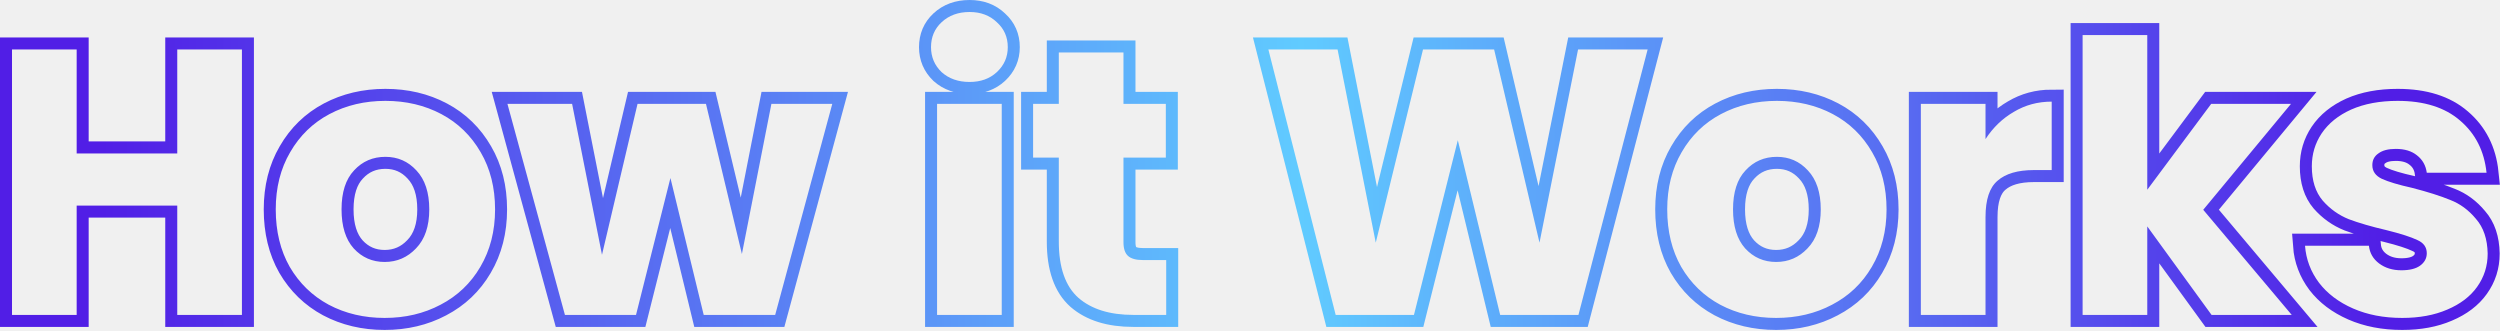
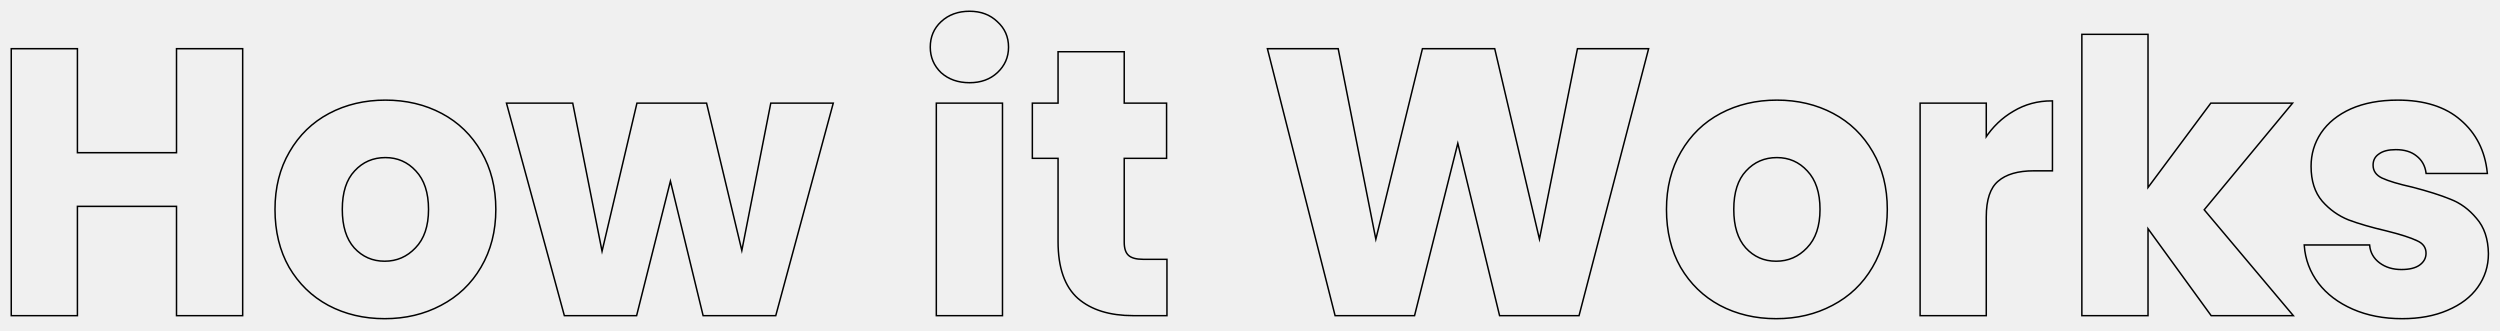
<svg xmlns="http://www.w3.org/2000/svg" width="833" height="110" viewBox="0 0 833 110" fill="none">
  <mask id="path-1-outside-1" maskUnits="userSpaceOnUse" x="0" y="0" width="833" height="110" fill="black">
    <rect fill="white" width="833" height="110" />
    <path d="M80.608 16.474V104.926H59.062V68.512H25.546V104.926H4V16.474H25.546V51.124H59.062V16.474H80.608ZM128.166 105.934C121.278 105.934 115.062 104.464 109.518 101.524C104.058 98.584 99.732 94.384 96.54 88.924C93.432 83.464 91.878 77.08 91.878 69.772C91.878 62.548 93.474 56.206 96.666 50.746C99.858 45.202 104.226 40.96 109.77 38.02C115.314 35.08 121.53 33.61 128.418 33.61C135.306 33.61 141.522 35.08 147.066 38.02C152.61 40.96 156.978 45.202 160.17 50.746C163.362 56.206 164.958 62.548 164.958 69.772C164.958 76.996 163.32 83.38 160.044 88.924C156.852 94.384 152.442 98.584 146.814 101.524C141.27 104.464 135.054 105.934 128.166 105.934ZM128.166 87.286C132.282 87.286 135.768 85.774 138.624 82.75C141.564 79.726 143.034 75.4 143.034 69.772C143.034 64.144 141.606 59.818 138.75 56.794C135.978 53.77 132.534 52.258 128.418 52.258C124.218 52.258 120.732 53.77 117.96 56.794C115.188 59.734 113.802 64.06 113.802 69.772C113.802 75.4 115.146 79.726 117.834 82.75C120.606 85.774 124.05 87.286 128.166 87.286ZM277.315 34.618L258.289 104.926H234.475L223.387 59.314L211.921 104.926H188.233L169.081 34.618H190.627L200.581 84.892L212.425 34.618H235.231L247.201 84.64L257.029 34.618H277.315ZM323.068 27.31C319.288 27.31 316.18 26.218 313.744 24.034C311.392 21.766 310.216 18.994 310.216 15.718C310.216 12.358 311.392 9.586 313.744 7.402C316.18 5.134 319.288 4 323.068 4C326.764 4 329.788 5.134 332.14 7.402C334.576 9.586 335.794 12.358 335.794 15.718C335.794 18.994 334.576 21.766 332.14 24.034C329.788 26.218 326.764 27.31 323.068 27.31ZM333.778 34.618V104.926H312.232V34.618H333.778ZM388.579 86.656V104.926H377.617C369.805 104.926 363.715 103.036 359.347 99.256C354.979 95.392 352.795 89.134 352.795 80.482V52.51H344.227V34.618H352.795V17.482H374.341V34.618H388.453V52.51H374.341V80.734C374.341 82.834 374.845 84.346 375.853 85.27C376.861 86.194 378.541 86.656 380.893 86.656H388.579ZM548.997 16.474L525.939 104.926H499.857L485.745 46.714L471.129 104.926H445.047L422.619 16.474H445.677L458.403 80.86L474.153 16.474H497.841L512.961 80.86L525.813 16.474H548.997ZM591.807 105.934C584.919 105.934 578.703 104.464 573.159 101.524C567.699 98.584 563.373 94.384 560.181 88.924C557.073 83.464 555.519 77.08 555.519 69.772C555.519 62.548 557.115 56.206 560.307 50.746C563.499 45.202 567.867 40.96 573.411 38.02C578.955 35.08 585.171 33.61 592.059 33.61C598.947 33.61 605.163 35.08 610.707 38.02C616.251 40.96 620.619 45.202 623.811 50.746C627.003 56.206 628.599 62.548 628.599 69.772C628.599 76.996 626.961 83.38 623.685 88.924C620.493 94.384 616.083 98.584 610.455 101.524C604.911 104.464 598.695 105.934 591.807 105.934ZM591.807 87.286C595.923 87.286 599.409 85.774 602.265 82.75C605.205 79.726 606.675 75.4 606.675 69.772C606.675 64.144 605.247 59.818 602.391 56.794C599.619 53.77 596.175 52.258 592.059 52.258C587.859 52.258 584.373 53.77 581.601 56.794C578.829 59.734 577.443 64.06 577.443 69.772C577.443 75.4 578.787 79.726 581.475 82.75C584.247 85.774 587.691 87.286 591.807 87.286ZM661.575 46.336C664.095 42.472 667.245 39.448 671.025 37.264C674.805 34.996 679.005 33.862 683.625 33.862V56.668H677.703C672.327 56.668 668.295 57.844 665.607 60.196C662.919 62.464 661.575 66.496 661.575 72.292V104.926H640.029V34.618H661.575V46.336ZM736.89 104.926L715.47 75.442V104.926H693.924V11.686H715.47V63.22L736.764 34.618H763.35L734.118 69.898L763.602 104.926H736.89ZM800.414 105.934C794.282 105.934 788.823 104.884 784.034 102.784C779.246 100.684 775.466 97.828 772.695 94.216C769.923 90.52 768.368 86.404 768.032 81.868H789.326C789.578 84.304 790.713 86.278 792.729 87.79C794.745 89.302 797.222 90.058 800.162 90.058C802.85 90.058 804.909 89.554 806.336 88.546C807.849 87.454 808.604 86.068 808.604 84.388C808.604 82.372 807.555 80.902 805.455 79.978C803.355 78.97 799.952 77.878 795.248 76.702C790.208 75.526 786.008 74.308 782.648 73.048C779.289 71.704 776.391 69.646 773.955 66.874C771.519 64.018 770.3 60.196 770.3 55.408C770.3 51.376 771.392 47.722 773.576 44.446C775.844 41.086 779.12 38.44 783.404 36.508C787.772 34.576 792.939 33.61 798.903 33.61C807.723 33.61 814.653 35.794 819.693 40.162C824.817 44.53 827.757 50.326 828.513 57.55H808.604C808.268 55.114 807.177 53.182 805.328 51.754C803.565 50.326 801.213 49.612 798.273 49.612C795.753 49.612 793.82 50.116 792.477 51.124C791.133 52.048 790.461 53.35 790.461 55.03C790.461 57.046 791.51 58.558 793.61 59.566C795.794 60.574 799.154 61.582 803.69 62.59C808.898 63.934 813.141 65.278 816.417 66.622C819.693 67.882 822.549 69.982 824.984 72.922C827.505 75.778 828.807 79.642 828.891 84.514C828.891 88.63 827.714 92.326 825.362 95.602C823.094 98.794 819.776 101.314 815.409 103.162C811.125 105.01 806.126 105.934 800.414 105.934Z" />
  </mask>
-   <path d="M80.608 16.474V104.926H59.062V68.512H25.546V104.926H4V16.474H25.546V51.124H59.062V16.474H80.608ZM128.166 105.934C121.278 105.934 115.062 104.464 109.518 101.524C104.058 98.584 99.732 94.384 96.54 88.924C93.432 83.464 91.878 77.08 91.878 69.772C91.878 62.548 93.474 56.206 96.666 50.746C99.858 45.202 104.226 40.96 109.77 38.02C115.314 35.08 121.53 33.61 128.418 33.61C135.306 33.61 141.522 35.08 147.066 38.02C152.61 40.96 156.978 45.202 160.17 50.746C163.362 56.206 164.958 62.548 164.958 69.772C164.958 76.996 163.32 83.38 160.044 88.924C156.852 94.384 152.442 98.584 146.814 101.524C141.27 104.464 135.054 105.934 128.166 105.934ZM128.166 87.286C132.282 87.286 135.768 85.774 138.624 82.75C141.564 79.726 143.034 75.4 143.034 69.772C143.034 64.144 141.606 59.818 138.75 56.794C135.978 53.77 132.534 52.258 128.418 52.258C124.218 52.258 120.732 53.77 117.96 56.794C115.188 59.734 113.802 64.06 113.802 69.772C113.802 75.4 115.146 79.726 117.834 82.75C120.606 85.774 124.05 87.286 128.166 87.286ZM277.315 34.618L258.289 104.926H234.475L223.387 59.314L211.921 104.926H188.233L169.081 34.618H190.627L200.581 84.892L212.425 34.618H235.231L247.201 84.64L257.029 34.618H277.315ZM323.068 27.31C319.288 27.31 316.18 26.218 313.744 24.034C311.392 21.766 310.216 18.994 310.216 15.718C310.216 12.358 311.392 9.586 313.744 7.402C316.18 5.134 319.288 4 323.068 4C326.764 4 329.788 5.134 332.14 7.402C334.576 9.586 335.794 12.358 335.794 15.718C335.794 18.994 334.576 21.766 332.14 24.034C329.788 26.218 326.764 27.31 323.068 27.31ZM333.778 34.618V104.926H312.232V34.618H333.778ZM388.579 86.656V104.926H377.617C369.805 104.926 363.715 103.036 359.347 99.256C354.979 95.392 352.795 89.134 352.795 80.482V52.51H344.227V34.618H352.795V17.482H374.341V34.618H388.453V52.51H374.341V80.734C374.341 82.834 374.845 84.346 375.853 85.27C376.861 86.194 378.541 86.656 380.893 86.656H388.579ZM548.997 16.474L525.939 104.926H499.857L485.745 46.714L471.129 104.926H445.047L422.619 16.474H445.677L458.403 80.86L474.153 16.474H497.841L512.961 80.86L525.813 16.474H548.997ZM591.807 105.934C584.919 105.934 578.703 104.464 573.159 101.524C567.699 98.584 563.373 94.384 560.181 88.924C557.073 83.464 555.519 77.08 555.519 69.772C555.519 62.548 557.115 56.206 560.307 50.746C563.499 45.202 567.867 40.96 573.411 38.02C578.955 35.08 585.171 33.61 592.059 33.61C598.947 33.61 605.163 35.08 610.707 38.02C616.251 40.96 620.619 45.202 623.811 50.746C627.003 56.206 628.599 62.548 628.599 69.772C628.599 76.996 626.961 83.38 623.685 88.924C620.493 94.384 616.083 98.584 610.455 101.524C604.911 104.464 598.695 105.934 591.807 105.934ZM591.807 87.286C595.923 87.286 599.409 85.774 602.265 82.75C605.205 79.726 606.675 75.4 606.675 69.772C606.675 64.144 605.247 59.818 602.391 56.794C599.619 53.77 596.175 52.258 592.059 52.258C587.859 52.258 584.373 53.77 581.601 56.794C578.829 59.734 577.443 64.06 577.443 69.772C577.443 75.4 578.787 79.726 581.475 82.75C584.247 85.774 587.691 87.286 591.807 87.286ZM661.575 46.336C664.095 42.472 667.245 39.448 671.025 37.264C674.805 34.996 679.005 33.862 683.625 33.862V56.668H677.703C672.327 56.668 668.295 57.844 665.607 60.196C662.919 62.464 661.575 66.496 661.575 72.292V104.926H640.029V34.618H661.575V46.336ZM736.89 104.926L715.47 75.442V104.926H693.924V11.686H715.47V63.22L736.764 34.618H763.35L734.118 69.898L763.602 104.926H736.89ZM800.414 105.934C794.282 105.934 788.823 104.884 784.034 102.784C779.246 100.684 775.466 97.828 772.695 94.216C769.923 90.52 768.368 86.404 768.032 81.868H789.326C789.578 84.304 790.713 86.278 792.729 87.79C794.745 89.302 797.222 90.058 800.162 90.058C802.85 90.058 804.909 89.554 806.336 88.546C807.849 87.454 808.604 86.068 808.604 84.388C808.604 82.372 807.555 80.902 805.455 79.978C803.355 78.97 799.952 77.878 795.248 76.702C790.208 75.526 786.008 74.308 782.648 73.048C779.289 71.704 776.391 69.646 773.955 66.874C771.519 64.018 770.3 60.196 770.3 55.408C770.3 51.376 771.392 47.722 773.576 44.446C775.844 41.086 779.12 38.44 783.404 36.508C787.772 34.576 792.939 33.61 798.903 33.61C807.723 33.61 814.653 35.794 819.693 40.162C824.817 44.53 827.757 50.326 828.513 57.55H808.604C808.268 55.114 807.177 53.182 805.328 51.754C803.565 50.326 801.213 49.612 798.273 49.612C795.753 49.612 793.82 50.116 792.477 51.124C791.133 52.048 790.461 53.35 790.461 55.03C790.461 57.046 791.51 58.558 793.61 59.566C795.794 60.574 799.154 61.582 803.69 62.59C808.898 63.934 813.141 65.278 816.417 66.622C819.693 67.882 822.549 69.982 824.984 72.922C827.505 75.778 828.807 79.642 828.891 84.514C828.891 88.63 827.714 92.326 825.362 95.602C823.094 98.794 819.776 101.314 815.409 103.162C811.125 105.01 806.126 105.934 800.414 105.934Z" stroke="url(#paint0_linear)" stroke-width="8" mask="url(#path-1-outside-1)" />
+   <path d="M80.608 16.474V104.926H59.062V68.512H25.546V104.926H4V16.474H25.546V51.124H59.062V16.474H80.608ZM128.166 105.934C121.278 105.934 115.062 104.464 109.518 101.524C104.058 98.584 99.732 94.384 96.54 88.924C93.432 83.464 91.878 77.08 91.878 69.772C91.878 62.548 93.474 56.206 96.666 50.746C99.858 45.202 104.226 40.96 109.77 38.02C115.314 35.08 121.53 33.61 128.418 33.61C135.306 33.61 141.522 35.08 147.066 38.02C152.61 40.96 156.978 45.202 160.17 50.746C163.362 56.206 164.958 62.548 164.958 69.772C164.958 76.996 163.32 83.38 160.044 88.924C156.852 94.384 152.442 98.584 146.814 101.524C141.27 104.464 135.054 105.934 128.166 105.934ZM128.166 87.286C132.282 87.286 135.768 85.774 138.624 82.75C141.564 79.726 143.034 75.4 143.034 69.772C143.034 64.144 141.606 59.818 138.75 56.794C135.978 53.77 132.534 52.258 128.418 52.258C124.218 52.258 120.732 53.77 117.96 56.794C115.188 59.734 113.802 64.06 113.802 69.772C113.802 75.4 115.146 79.726 117.834 82.75C120.606 85.774 124.05 87.286 128.166 87.286ZM277.315 34.618L258.289 104.926H234.475L223.387 59.314L211.921 104.926H188.233L169.081 34.618H190.627L200.581 84.892L212.425 34.618H235.231L247.201 84.64L257.029 34.618H277.315ZM323.068 27.31C319.288 27.31 316.18 26.218 313.744 24.034C311.392 21.766 310.216 18.994 310.216 15.718C310.216 12.358 311.392 9.586 313.744 7.402C316.18 5.134 319.288 4 323.068 4C326.764 4 329.788 5.134 332.14 7.402C334.576 9.586 335.794 12.358 335.794 15.718C335.794 18.994 334.576 21.766 332.14 24.034C329.788 26.218 326.764 27.31 323.068 27.31ZM333.778 34.618V104.926H312.232V34.618H333.778ZM388.579 86.656V104.926H377.617C369.805 104.926 363.715 103.036 359.347 99.256C354.979 95.392 352.795 89.134 352.795 80.482V52.51H344.227V34.618H352.795V17.482H374.341V34.618H388.453V52.51H374.341V80.734C374.341 82.834 374.845 84.346 375.853 85.27C376.861 86.194 378.541 86.656 380.893 86.656H388.579ZM548.997 16.474L525.939 104.926H499.857L485.745 46.714L471.129 104.926H445.047L422.619 16.474H445.677L458.403 80.86L474.153 16.474H497.841L512.961 80.86L525.813 16.474H548.997ZM591.807 105.934C584.919 105.934 578.703 104.464 573.159 101.524C567.699 98.584 563.373 94.384 560.181 88.924C557.073 83.464 555.519 77.08 555.519 69.772C555.519 62.548 557.115 56.206 560.307 50.746C563.499 45.202 567.867 40.96 573.411 38.02C578.955 35.08 585.171 33.61 592.059 33.61C598.947 33.61 605.163 35.08 610.707 38.02C616.251 40.96 620.619 45.202 623.811 50.746C627.003 56.206 628.599 62.548 628.599 69.772C628.599 76.996 626.961 83.38 623.685 88.924C620.493 94.384 616.083 98.584 610.455 101.524C604.911 104.464 598.695 105.934 591.807 105.934ZM591.807 87.286C595.923 87.286 599.409 85.774 602.265 82.75C605.205 79.726 606.675 75.4 606.675 69.772C606.675 64.144 605.247 59.818 602.391 56.794C599.619 53.77 596.175 52.258 592.059 52.258C587.859 52.258 584.373 53.77 581.601 56.794C578.829 59.734 577.443 64.06 577.443 69.772C577.443 75.4 578.787 79.726 581.475 82.75C584.247 85.774 587.691 87.286 591.807 87.286ZM661.575 46.336C664.095 42.472 667.245 39.448 671.025 37.264C674.805 34.996 679.005 33.862 683.625 33.862V56.668H677.703C672.327 56.668 668.295 57.844 665.607 60.196C662.919 62.464 661.575 66.496 661.575 72.292V104.926H640.029V34.618H661.575V46.336ZM736.89 104.926L715.47 75.442V104.926H693.924V11.686H715.47V63.22L736.764 34.618H763.35L734.118 69.898L763.602 104.926H736.89ZM800.414 105.934C794.282 105.934 788.823 104.884 784.034 102.784C779.246 100.684 775.466 97.828 772.695 94.216C769.923 90.52 768.368 86.404 768.032 81.868H789.326C789.578 84.304 790.713 86.278 792.729 87.79C794.745 89.302 797.222 90.058 800.162 90.058C802.85 90.058 804.909 89.554 806.336 88.546C807.849 87.454 808.604 86.068 808.604 84.388C808.604 82.372 807.555 80.902 805.455 79.978C803.355 78.97 799.952 77.878 795.248 76.702C790.208 75.526 786.008 74.308 782.648 73.048C779.289 71.704 776.391 69.646 773.955 66.874C771.519 64.018 770.3 60.196 770.3 55.408C770.3 51.376 771.392 47.722 773.576 44.446C775.844 41.086 779.12 38.44 783.404 36.508C787.772 34.576 792.939 33.61 798.903 33.61C807.723 33.61 814.653 35.794 819.693 40.162C824.817 44.53 827.757 50.326 828.513 57.55H808.604C808.268 55.114 807.177 53.182 805.328 51.754C803.565 50.326 801.213 49.612 798.273 49.612C795.753 49.612 793.82 50.116 792.477 51.124C791.133 52.048 790.461 53.35 790.461 55.03C790.461 57.046 791.51 58.558 793.61 59.566C795.794 60.574 799.154 61.582 803.69 62.59C808.898 63.934 813.141 65.278 816.417 66.622C819.693 67.882 822.549 69.982 824.984 72.922C827.505 75.778 828.807 79.642 828.891 84.514C828.891 88.63 827.714 92.326 825.362 95.602C823.094 98.794 819.776 101.314 815.409 103.162C811.125 105.01 806.126 105.934 800.414 105.934Z" stroke="url(#paint0_linear)" strokeWidth="8" mask="url(#path-1-outside-1)" />
  <defs>
    <linearGradient id="paint0_linear" x1="34.224" y1="54.926" x2="794.724" y2="54.926" gradientUnits="userSpaceOnUse">
-       <stop stop-color="#511EE6" />
-       <stop offset="0.525" stop-color="#60CBFF" />
-       <stop offset="1" stop-color="#511EE6" />
+       <stop stopColor="#511EE6" />
+       <stop offset="0.525" stopColor="#60CBFF" />
+       <stop offset="1" stopColor="#511EE6" />
    </linearGradient>
  </defs>
</svg>
